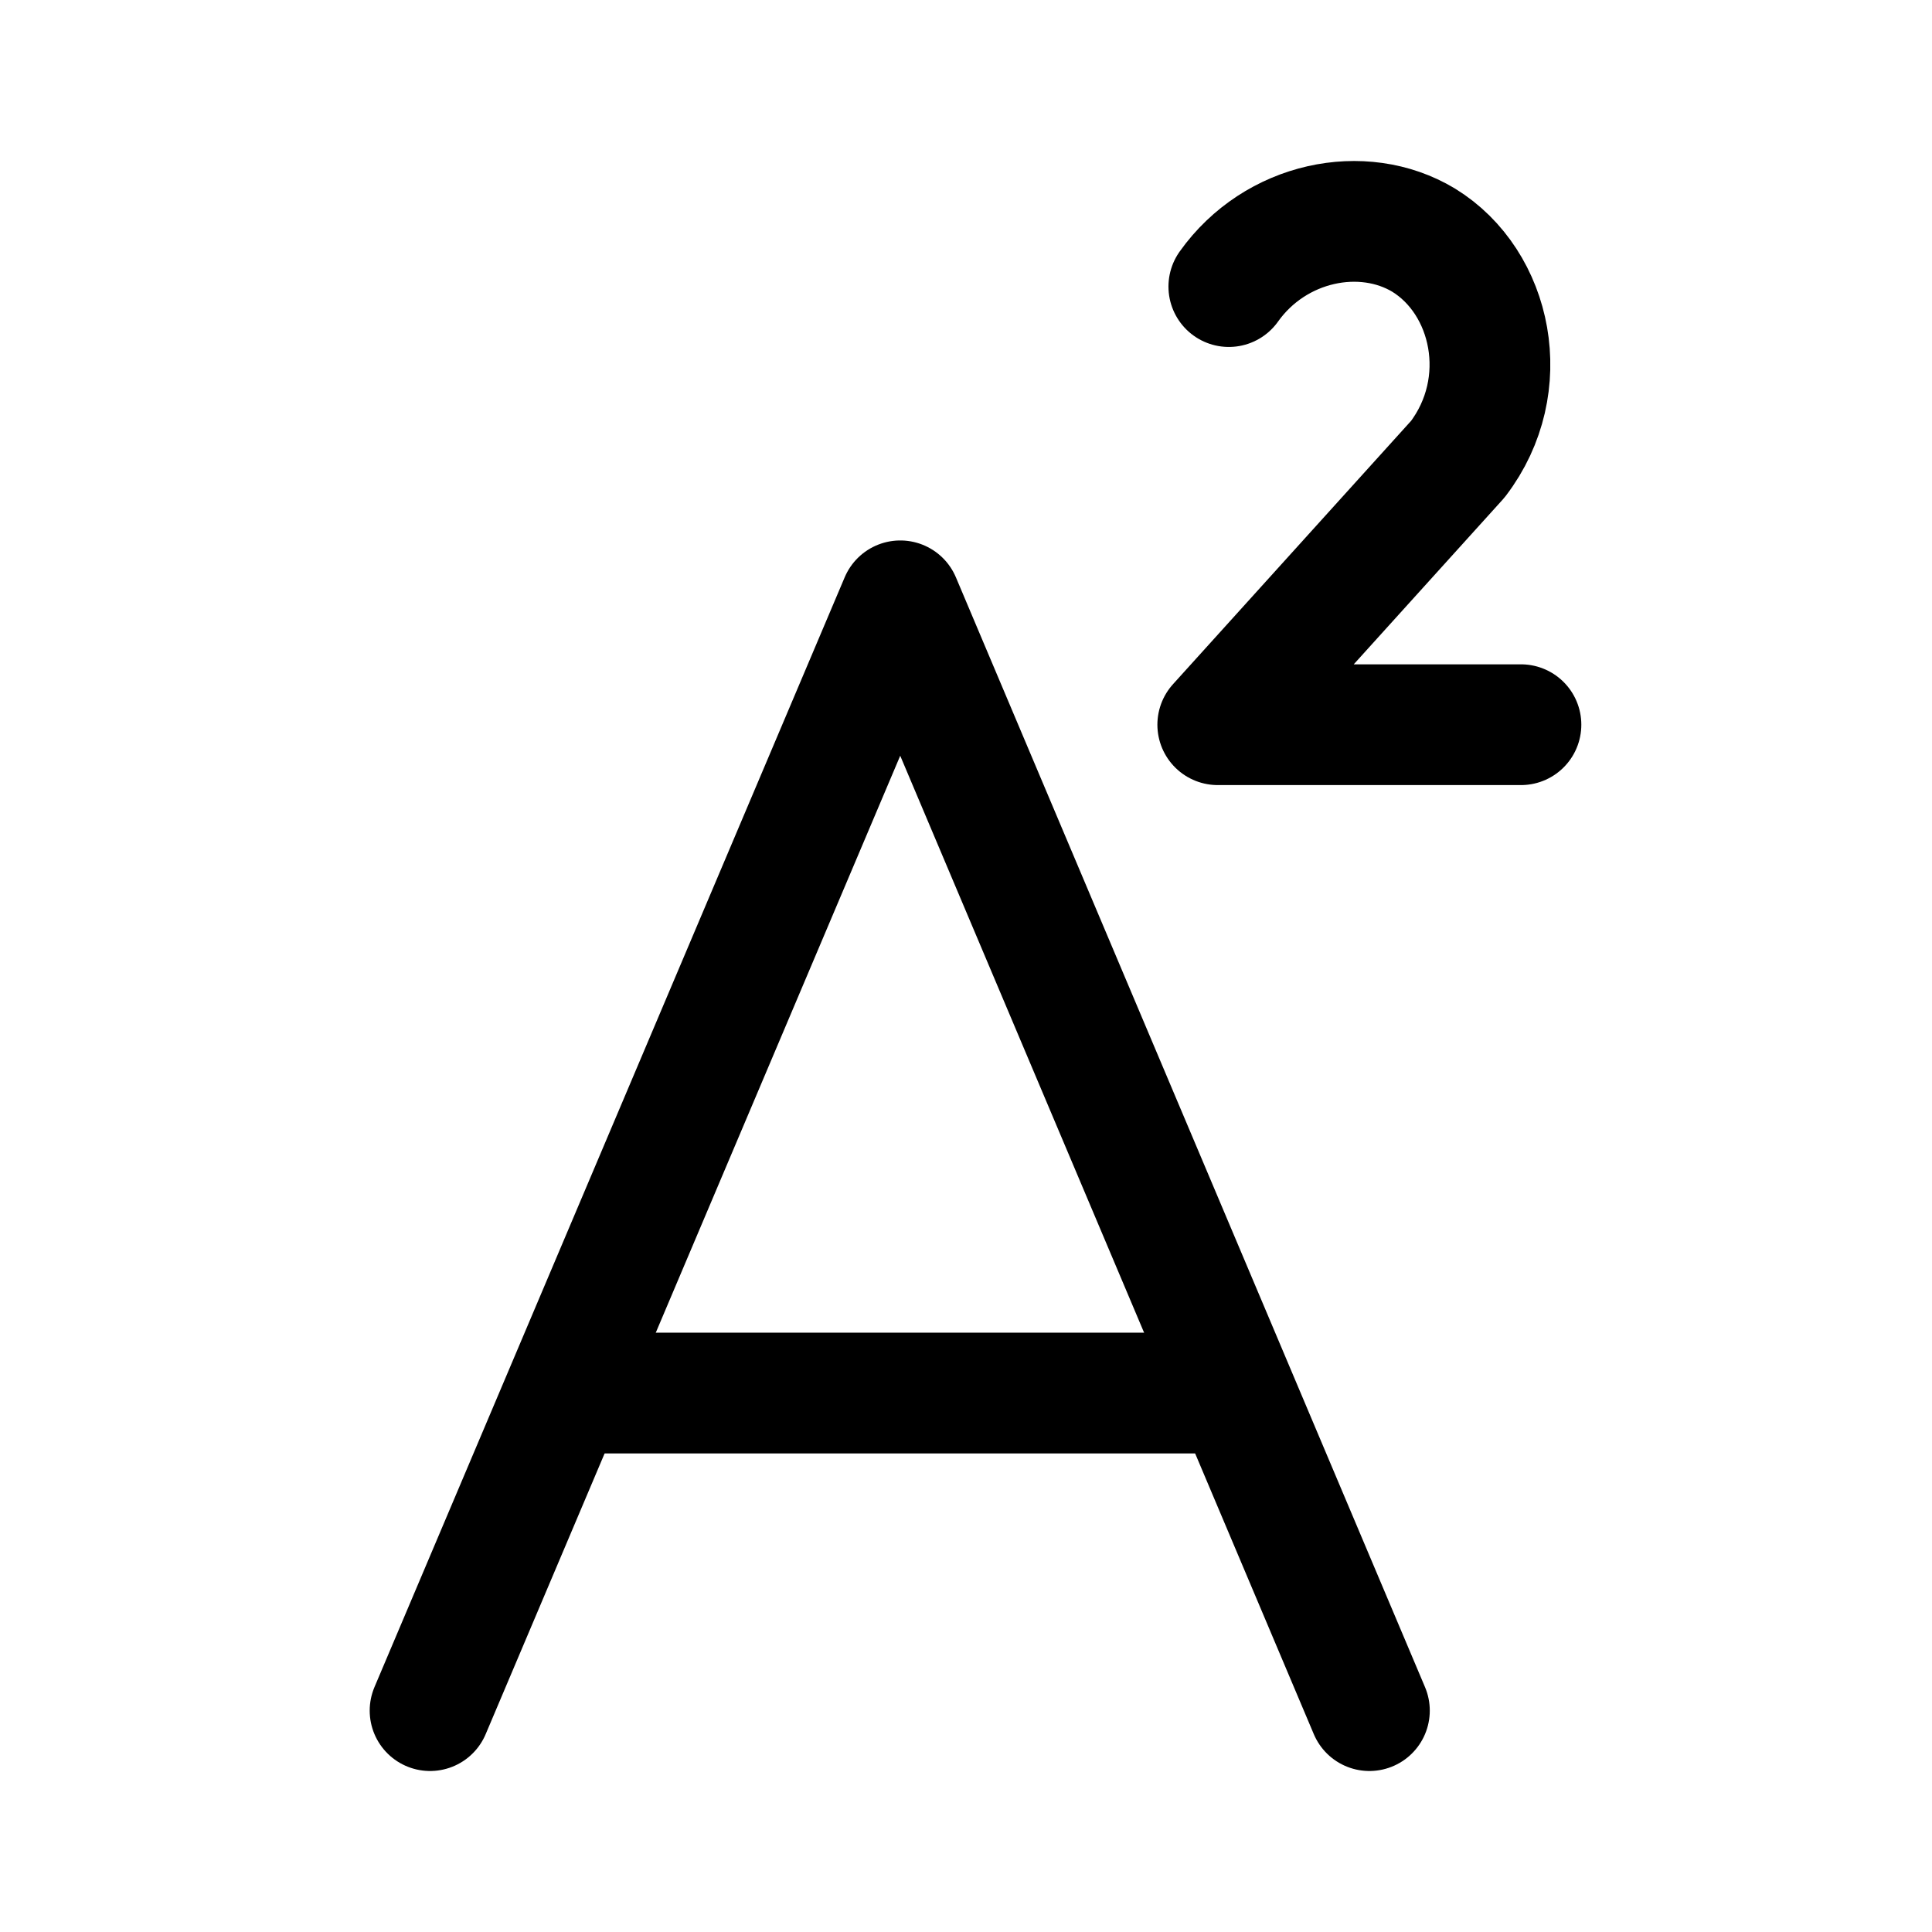
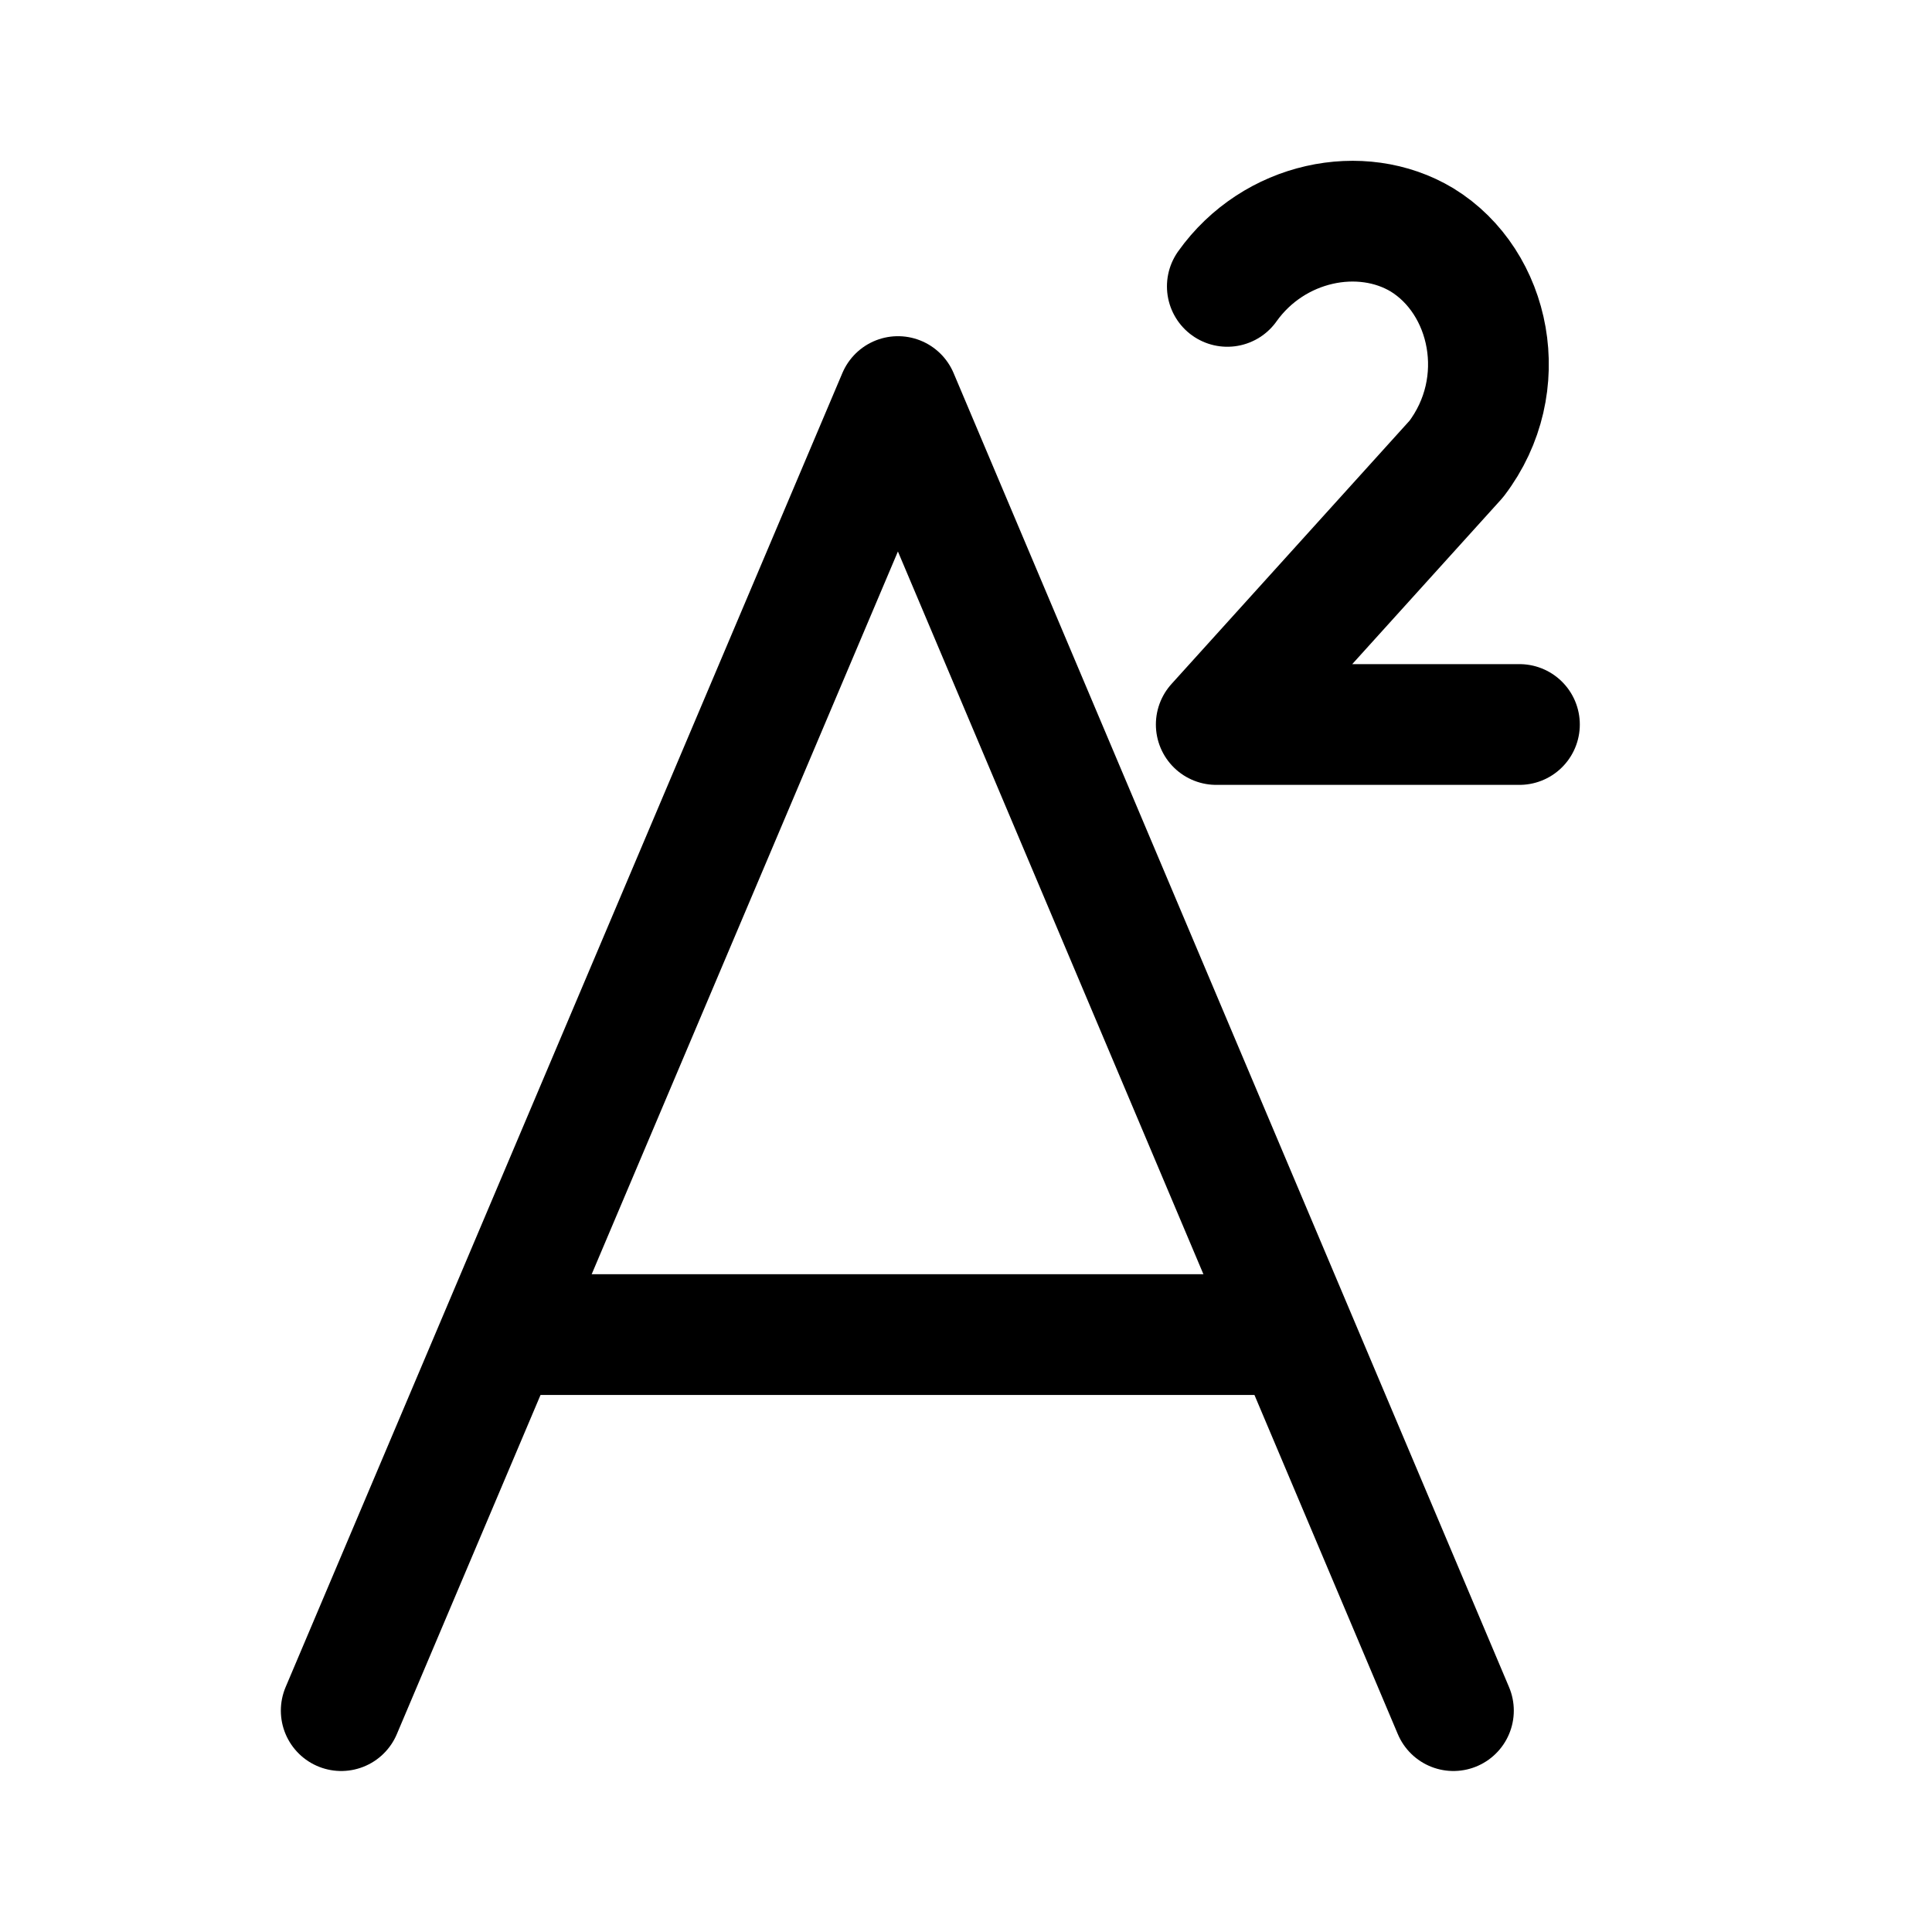
<svg xmlns="http://www.w3.org/2000/svg" id="_图层_2" data-name="图层 2" viewBox="0 0 192 192">
  <defs>
    <style>.cls-1{stroke-linecap:round;stroke-linejoin:round;fill:none;stroke:#000;stroke-width:12px}</style>
  </defs>
-   <path d="M136.09 170 89.47 59.71 42.74 170" class="cls-1" />
-   <path d="M56.04 138.44h66.64" style="fill:none;stroke:#000;stroke-width:12px" />
-   <path d="M122.12 28.48c4.62-6.49 13.31-8.25 19.35-4.62 6.82 4.18 9.02 14.41 3.41 21.77l-23.86 26.39h30.13" class="cls-1" />
+   <path d="M144.44 170 89.24 39.41 33.91 170" class="cls-1" />
+   <path d="M49.66 132.63h78.9" style="fill:none;stroke:#000;stroke-width:12px" />
+   <path d="M121.97 28.46c4.62-6.49 13.31-8.25 19.35-4.62 6.82 4.18 9.02 14.41 3.41 21.77L120.87 72H151" class="cls-1" />
</svg>
